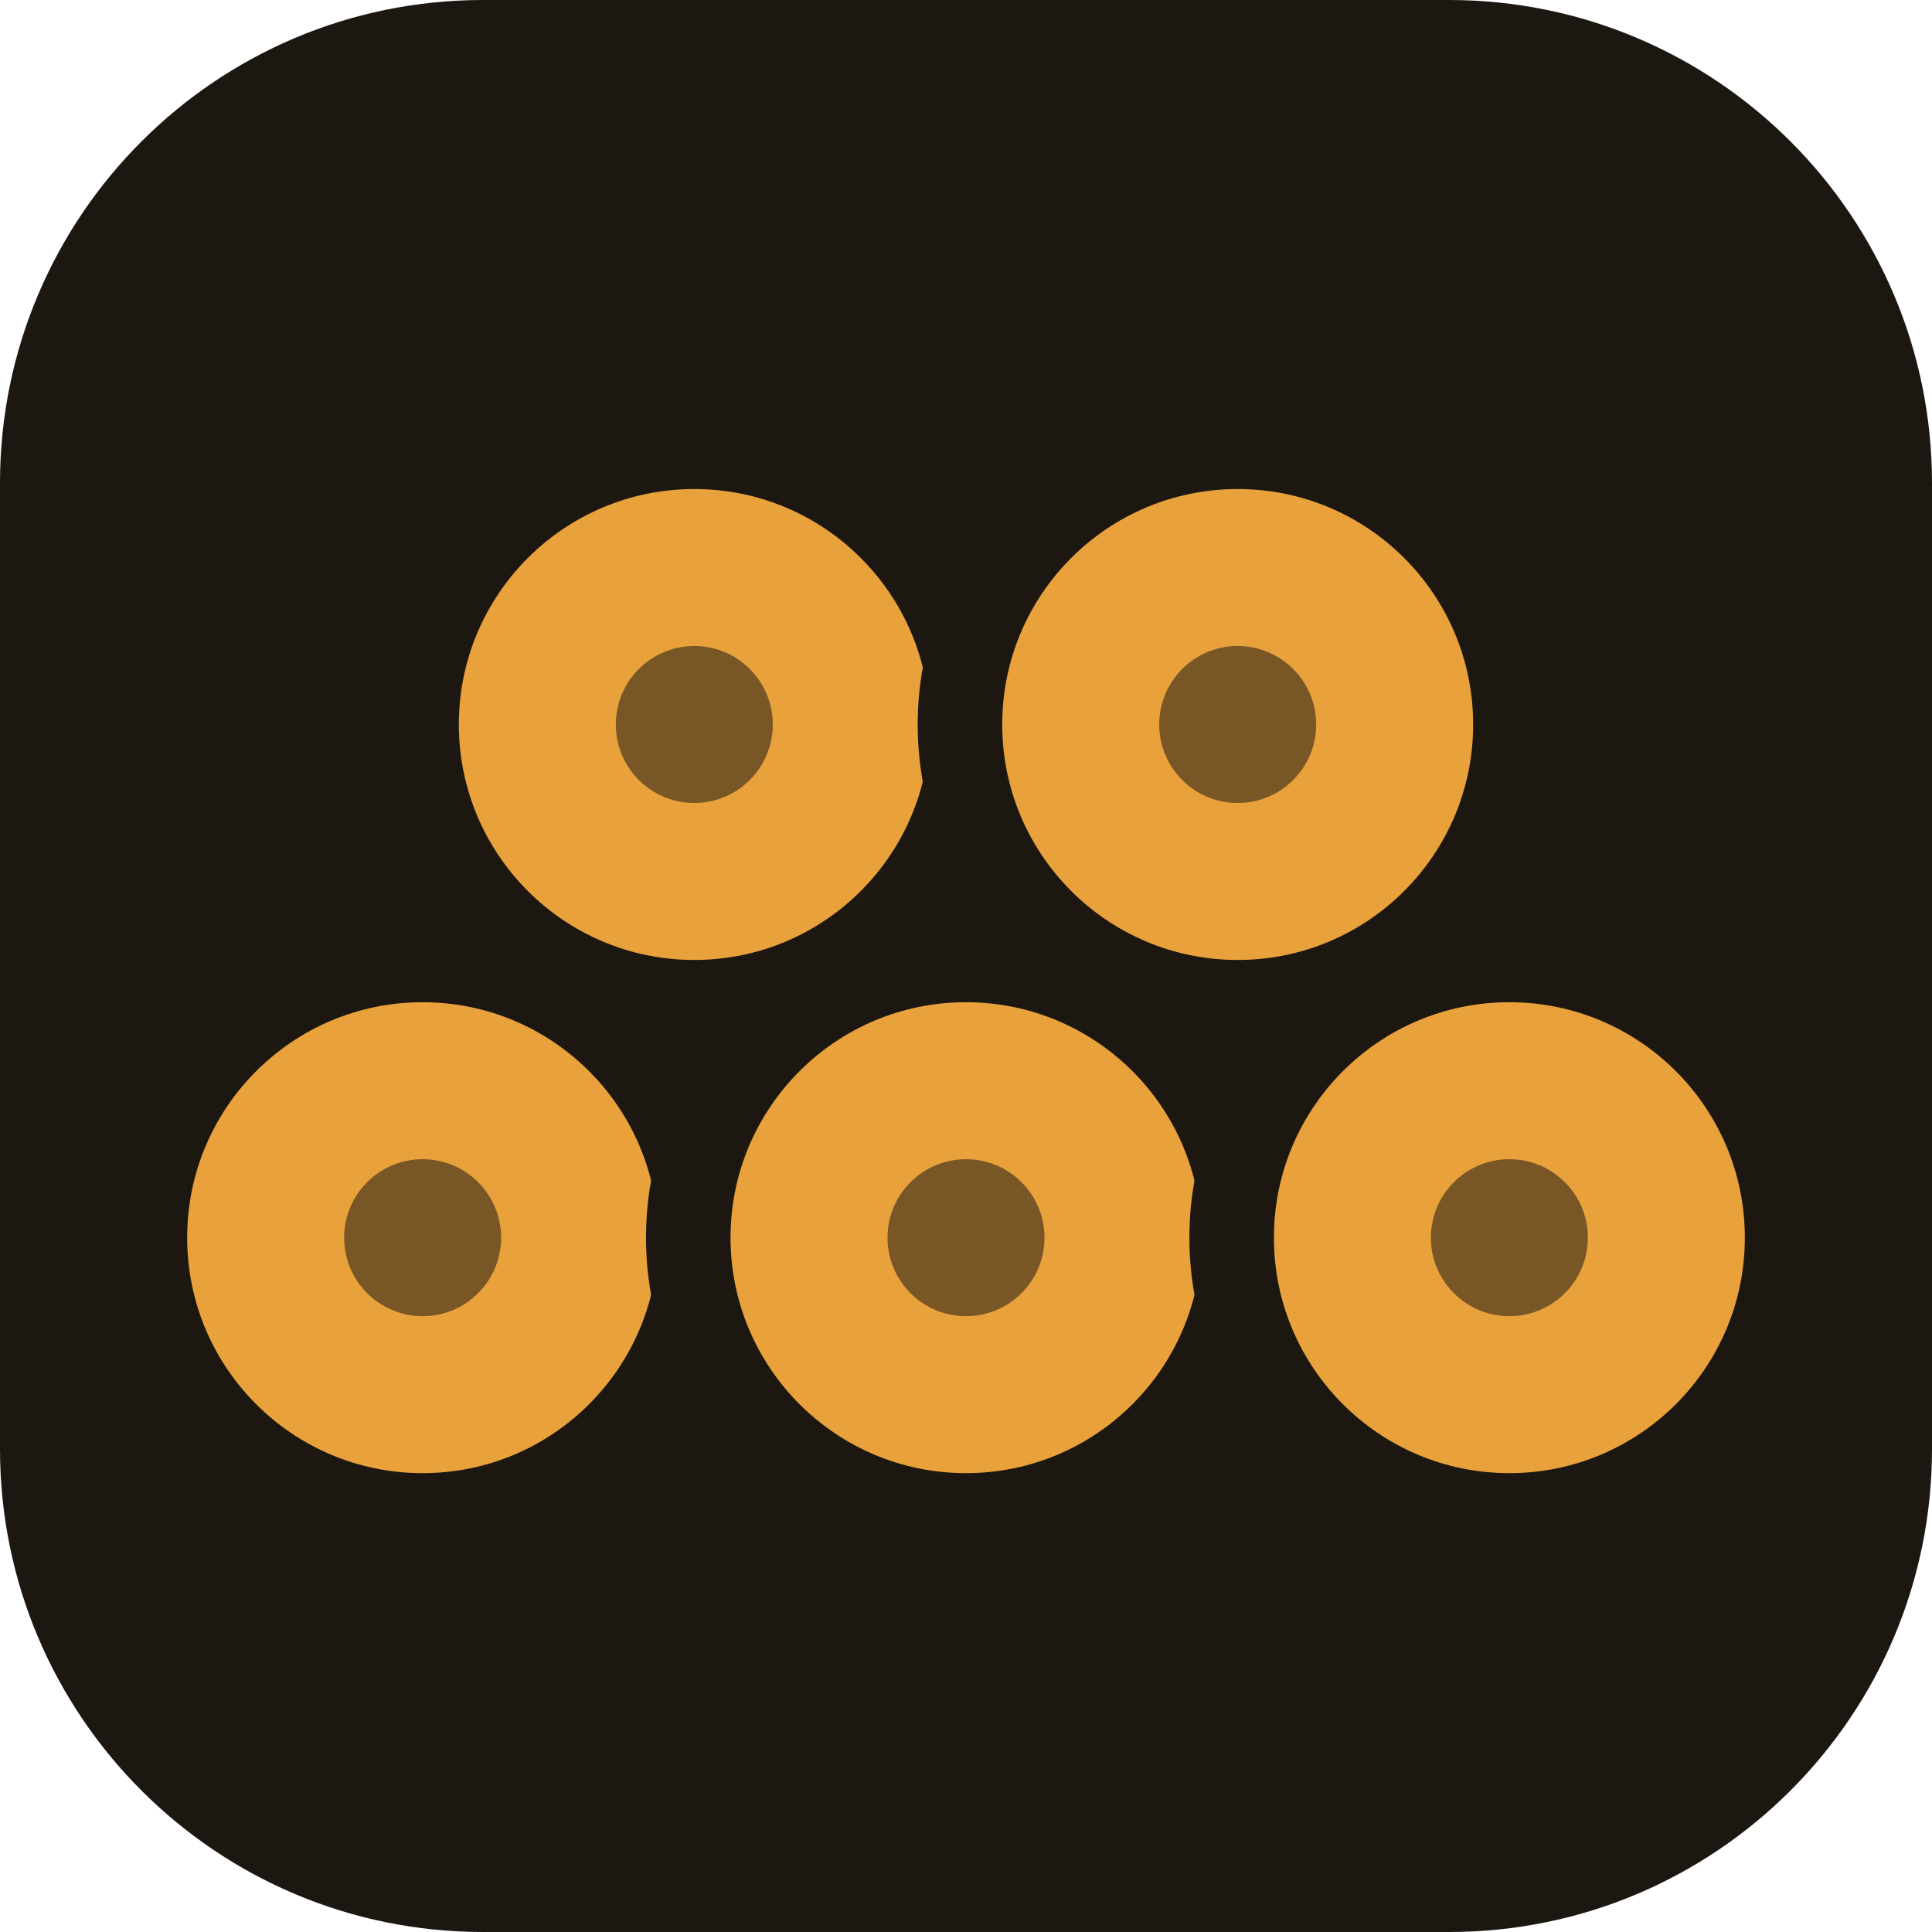
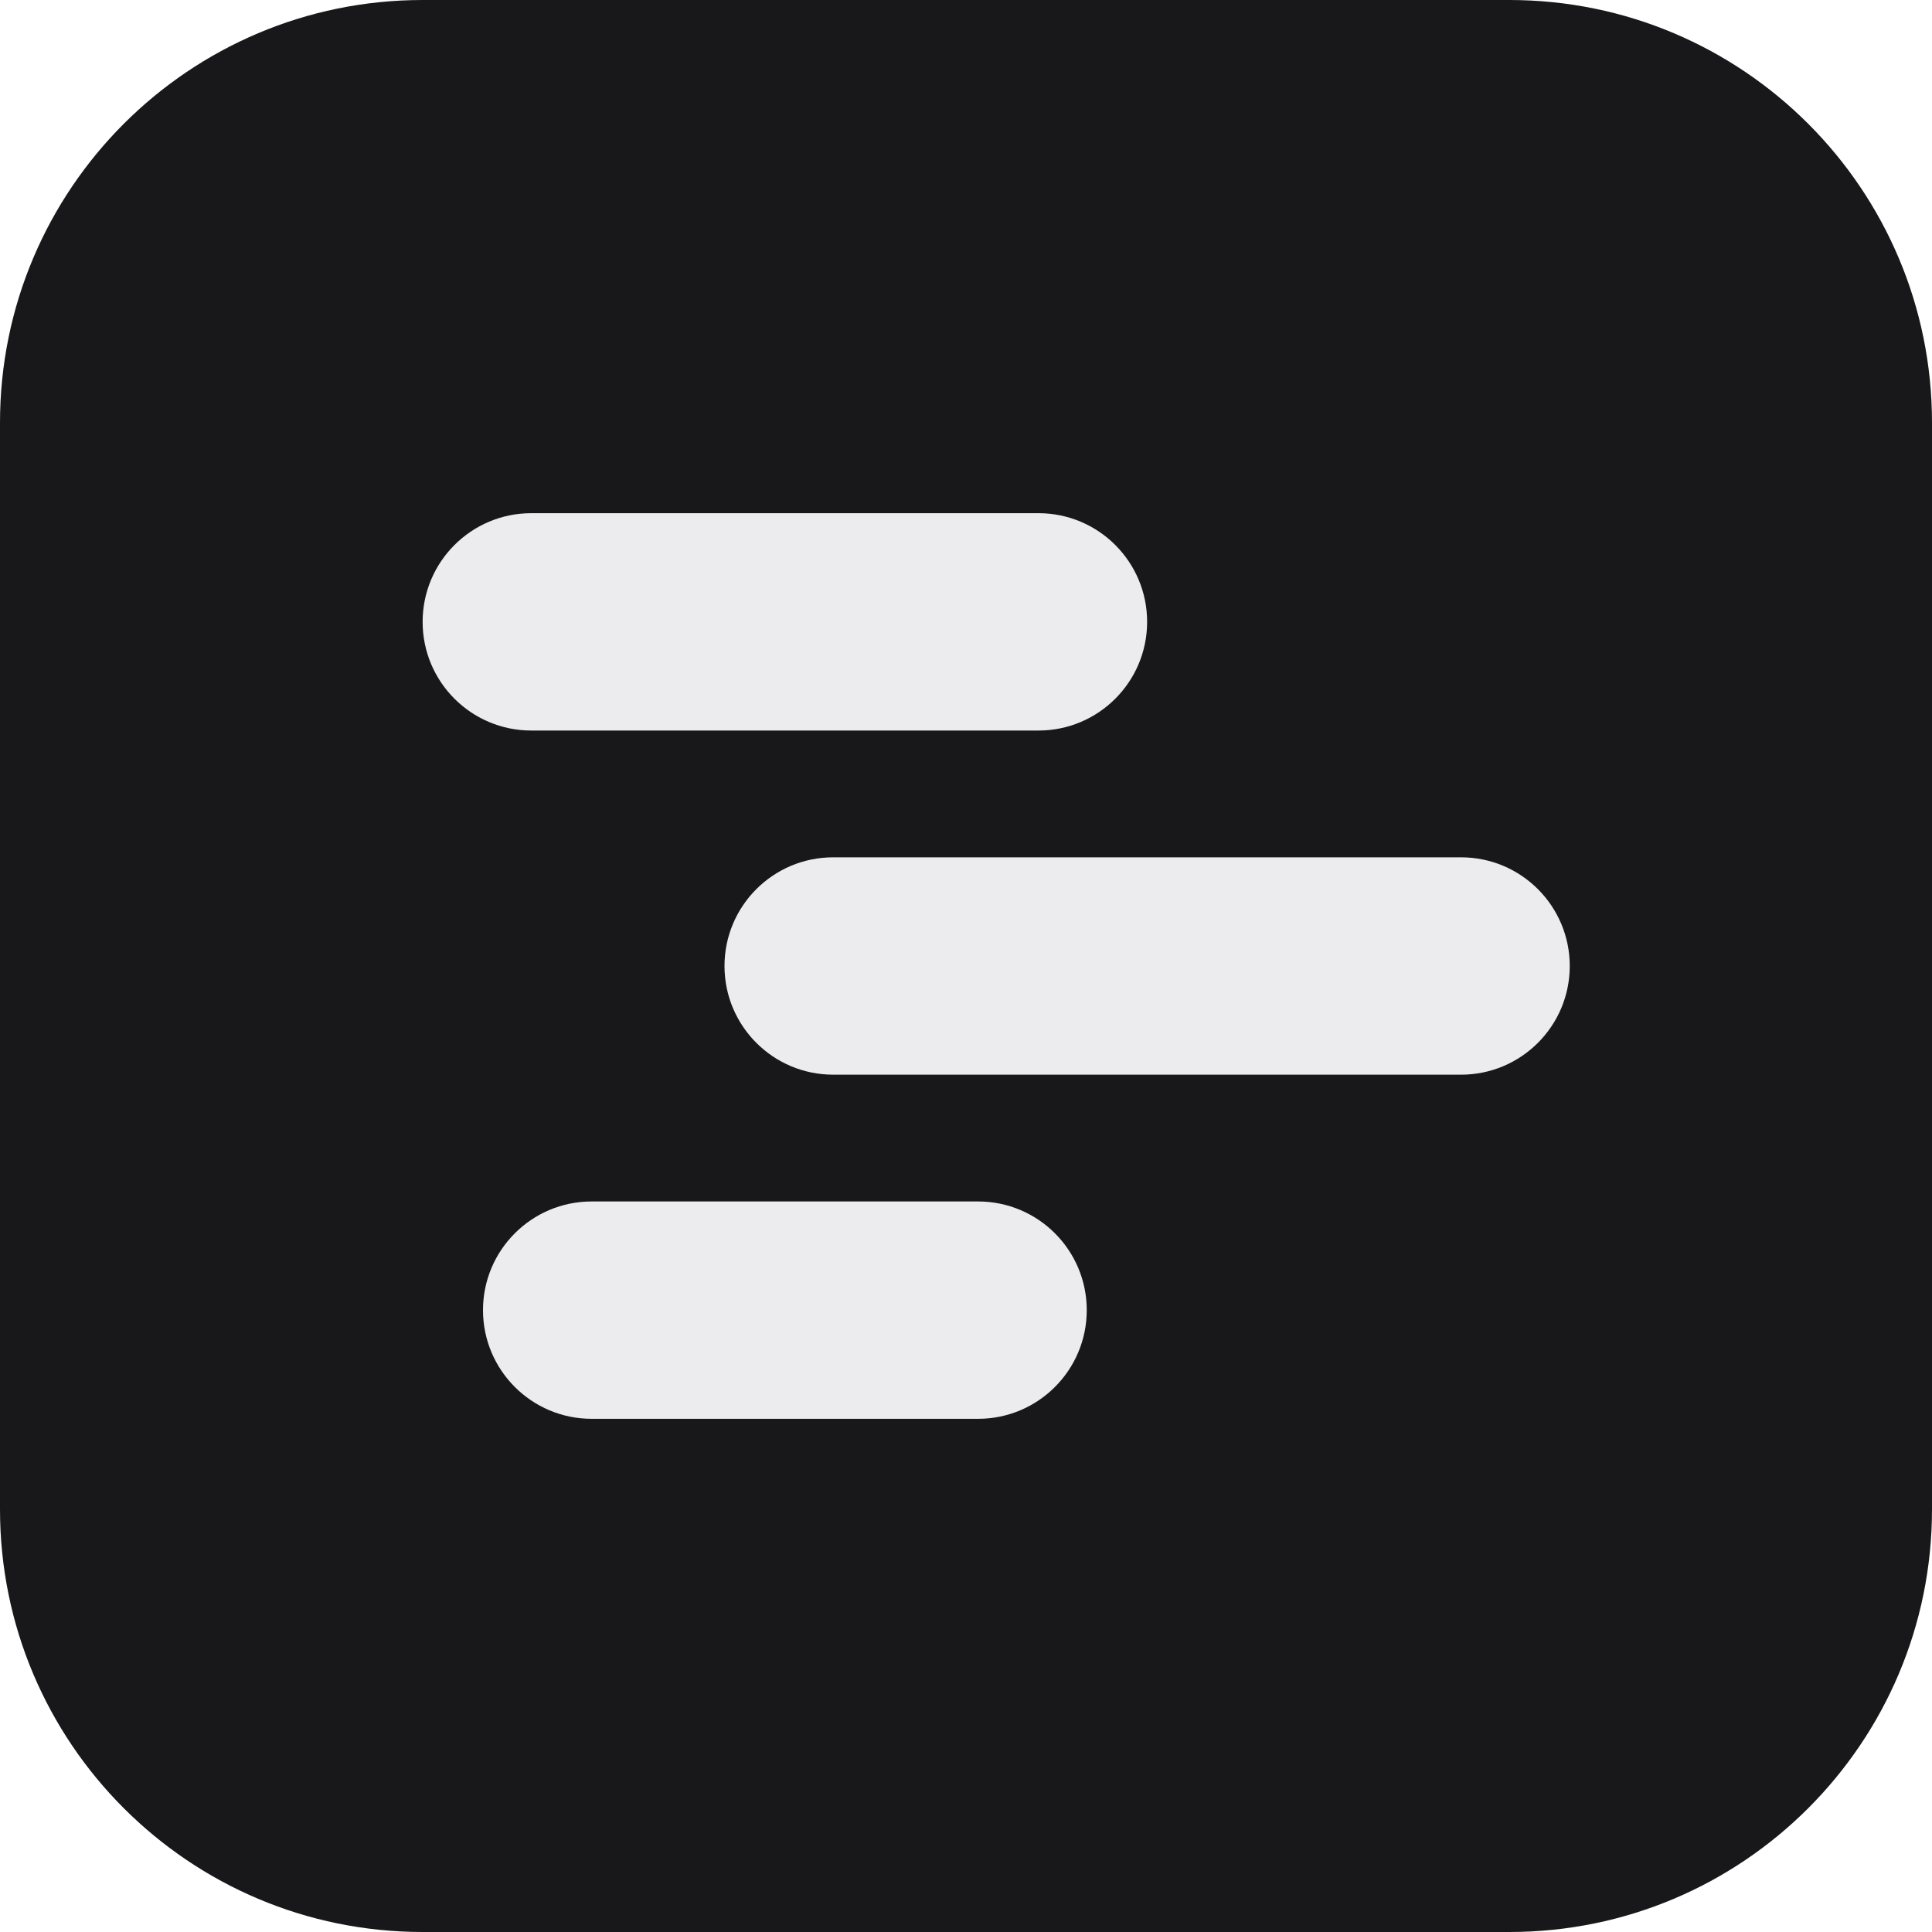
<svg xmlns="http://www.w3.org/2000/svg" viewBox="0 0 32 32">
-   <rect width="32" height="32" rx="8" fill="#1d1712" />
-   <g fill="#e9a23b" stroke="#1d1712" stroke-width="1.4">
-     <circle cx="11.5" cy="12" r="4.6" />
-     <circle cx="20.5" cy="12" r="4.6" />
-     <circle cx="7" cy="20.5" r="4.6" />
-     <circle cx="16" cy="20.5" r="4.6" />
-     <circle cx="25" cy="20.5" r="4.6" />
-   </g>
-   <g fill="#1d1712" opacity=".55">
-     <circle cx="11.5" cy="12" r="1.3" />
-     <circle cx="20.5" cy="12" r="1.3" />
-     <circle cx="7" cy="20.5" r="1.3" />
-     <circle cx="16" cy="20.5" r="1.3" />
-     <circle cx="25" cy="20.5" r="1.3" />
+   <rect width="32" height="32" rx="7" fill="#18181b" />
+   <g fill="#ececee">
+     <rect x="7" y="8.5" width="12" height="3.6" rx="1.8" />
+     <rect x="12" y="14.2" width="14" height="3.6" rx="1.8" />
+     <rect x="8" y="19.9" width="10" height="3.6" rx="1.8" />
  </g>
</svg>
